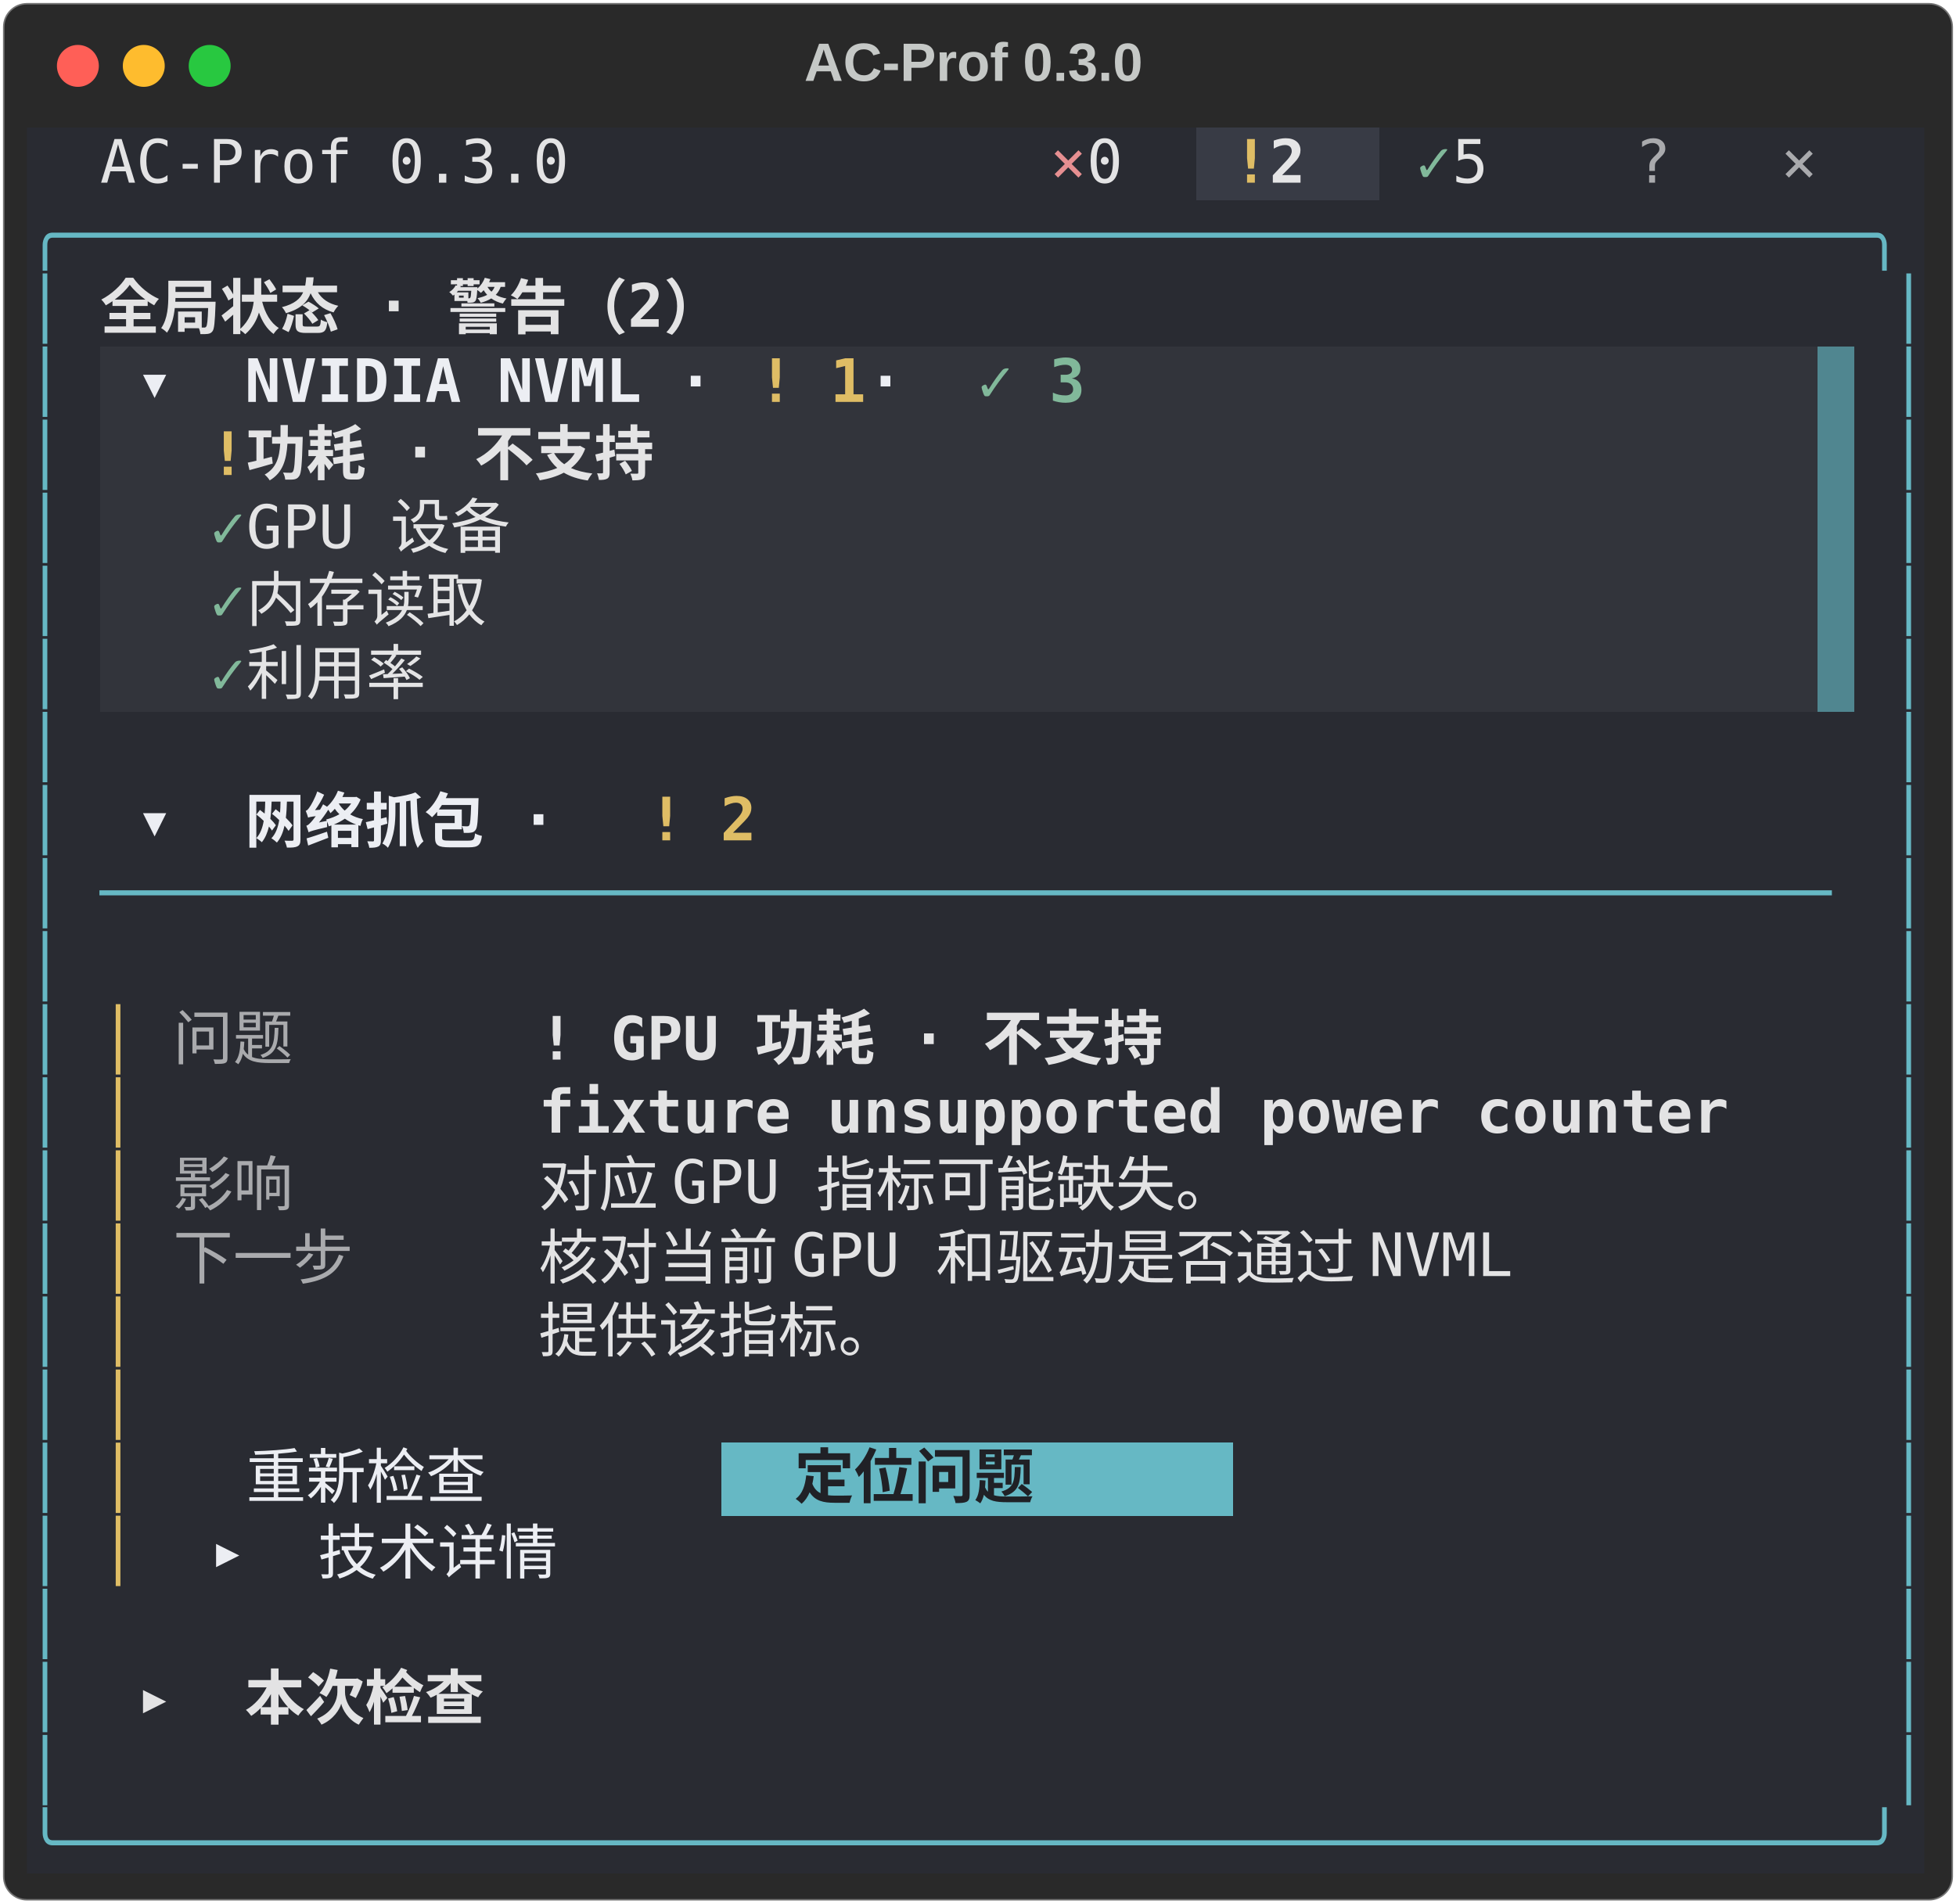
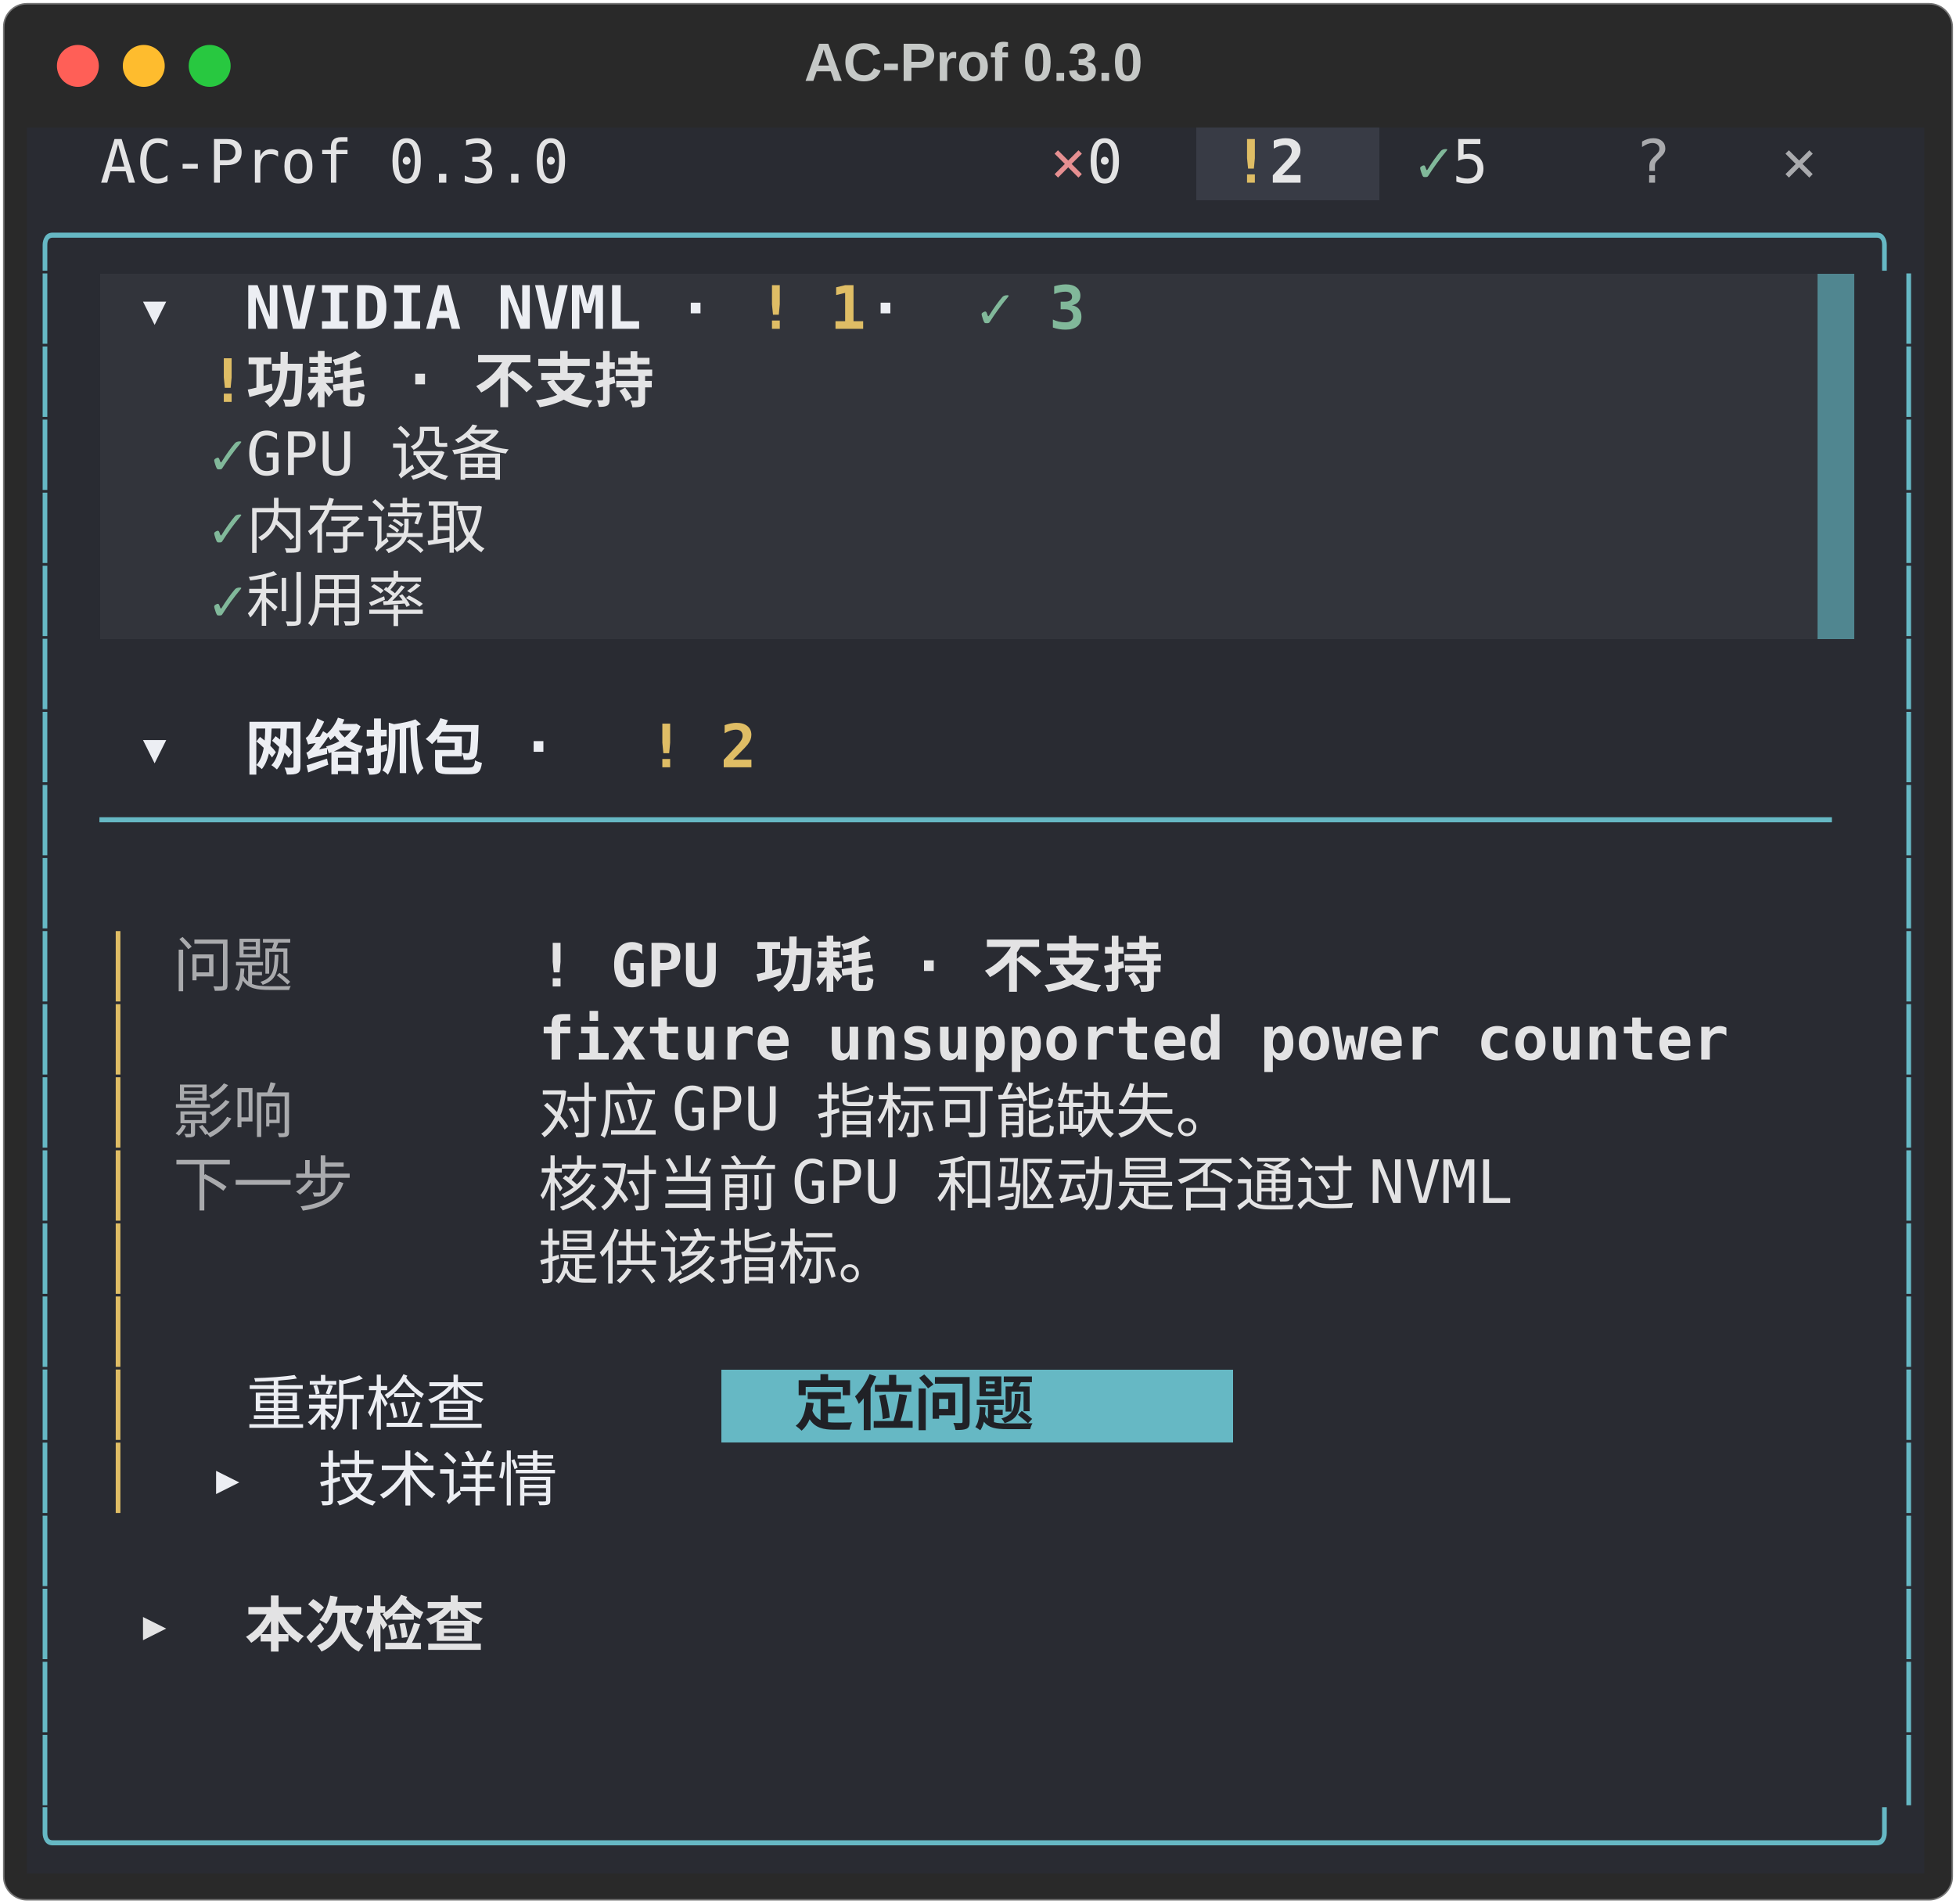
<svg xmlns="http://www.w3.org/2000/svg" class="rich-terminal" viewBox="0 0 653 635.6">
  <style>

    @font-face {
        font-family: "Fira Code";
        src: local("FiraCode-Regular"),
                url("https://cdnjs.cloudflare.com/ajax/libs/firacode/6.2.0/woff2/FiraCode-Regular.woff2") format("woff2"),
                url("https://cdnjs.cloudflare.com/ajax/libs/firacode/6.2.0/woff/FiraCode-Regular.woff") format("woff");
        font-style: normal;
        font-weight: 400;
    }
    @font-face {
        font-family: "Fira Code";
        src: local("FiraCode-Bold"),
                url("https://cdnjs.cloudflare.com/ajax/libs/firacode/6.2.0/woff2/FiraCode-Bold.woff2") format("woff2"),
                url("https://cdnjs.cloudflare.com/ajax/libs/firacode/6.2.0/woff/FiraCode-Bold.woff") format("woff");
        font-style: bold;
        font-weight: 700;
    }

    .terminal-matrix {
        font-family: Fira Code, monospace;
        font-size: 20px;
        line-height: 24.4px;
        font-variant-east-asian: full-width;
    }

    .terminal-title {
        font-size: 18px;
        font-weight: bold;
        font-family: arial;
    }

    .terminal-r1 { fill: #c5c8c6 }
.terminal-r2 { fill: #e3e3e4 }
.terminal-r3 { fill: #e68f91 }
.terminal-r4 { fill: #dfbd65;font-weight: bold }
.terminal-r5 { fill: #e5e5e6;font-weight: bold }
.terminal-r6 { fill: #81b89a }
.terminal-r7 { fill: #a9aaad }
.terminal-r8 { fill: #66b8c4 }
- .terminal-r9 { fill: #e3e3e4;font-weight: bold }
- .terminal-r10 { fill: #eceef3;font-weight: bold }
- .terminal-r11 { fill: #81b89a;font-weight: bold }
- .terminal-r12 { fill: #e4e4e5;font-weight: bold }
- .terminal-r13 { fill: #e4e4e5 }
- .terminal-r14 { fill: #dfbd65 }
+ .terminal-r9 { fill: #eceef3;font-weight: bold }
+ .terminal-r10 { fill: #81b89a;font-weight: bold }
+ .terminal-r11 { fill: #e4e4e5;font-weight: bold }
+ .terminal-r12 { fill: #e4e4e5 }
+ .terminal-r13 { fill: #dfbd65 }
+ .terminal-r14 { fill: #e3e3e4;font-weight: bold }
.terminal-r15 { fill: #eceef3 }
.terminal-r16 { fill: #202126;font-weight: bold }
    </style>
  <defs>
    <clipPath id="terminal-clip-terminal">
      <rect x="0" y="0" width="633.4" height="584.6" />
    </clipPath>
    <clipPath id="terminal-line-0">
      <rect x="0" y="1.5" width="634.4" height="24.65" />
    </clipPath>
    <clipPath id="terminal-line-1">
      <rect x="0" y="25.9" width="634.4" height="24.65" />
    </clipPath>
    <clipPath id="terminal-line-2">
      <rect x="0" y="50.3" width="634.4" height="24.65" />
    </clipPath>
    <clipPath id="terminal-line-3">
      <rect x="0" y="74.7" width="634.4" height="24.65" />
    </clipPath>
    <clipPath id="terminal-line-4">
      <rect x="0" y="99.1" width="634.4" height="24.65" />
    </clipPath>
    <clipPath id="terminal-line-5">
      <rect x="0" y="123.5" width="634.4" height="24.65" />
    </clipPath>
    <clipPath id="terminal-line-6">
      <rect x="0" y="147.9" width="634.4" height="24.65" />
    </clipPath>
    <clipPath id="terminal-line-7">
      <rect x="0" y="172.3" width="634.4" height="24.65" />
    </clipPath>
    <clipPath id="terminal-line-8">
      <rect x="0" y="196.7" width="634.4" height="24.65" />
    </clipPath>
    <clipPath id="terminal-line-9">
      <rect x="0" y="221.1" width="634.4" height="24.65" />
    </clipPath>
    <clipPath id="terminal-line-10">
      <rect x="0" y="245.5" width="634.4" height="24.65" />
    </clipPath>
    <clipPath id="terminal-line-11">
      <rect x="0" y="269.9" width="634.4" height="24.65" />
    </clipPath>
    <clipPath id="terminal-line-12">
      <rect x="0" y="294.3" width="634.4" height="24.65" />
    </clipPath>
    <clipPath id="terminal-line-13">
      <rect x="0" y="318.7" width="634.4" height="24.65" />
    </clipPath>
    <clipPath id="terminal-line-14">
      <rect x="0" y="343.1" width="634.4" height="24.65" />
    </clipPath>
    <clipPath id="terminal-line-15">
      <rect x="0" y="367.5" width="634.4" height="24.65" />
    </clipPath>
    <clipPath id="terminal-line-16">
      <rect x="0" y="391.9" width="634.4" height="24.65" />
    </clipPath>
    <clipPath id="terminal-line-17">
      <rect x="0" y="416.3" width="634.4" height="24.65" />
    </clipPath>
    <clipPath id="terminal-line-18">
      <rect x="0" y="440.7" width="634.4" height="24.65" />
    </clipPath>
    <clipPath id="terminal-line-19">
      <rect x="0" y="465.1" width="634.4" height="24.65" />
    </clipPath>
    <clipPath id="terminal-line-20">
      <rect x="0" y="489.5" width="634.4" height="24.65" />
    </clipPath>
    <clipPath id="terminal-line-21">
      <rect x="0" y="513.9" width="634.4" height="24.65" />
    </clipPath>
    <clipPath id="terminal-line-22">
      <rect x="0" y="538.3" width="634.4" height="24.65" />
    </clipPath>
  </defs>
  <rect fill="#292929" stroke="rgba(255,255,255,0.35)" stroke-width="1" x="1" y="1" width="651" height="633.6" rx="8" />
  <text class="terminal-title" fill="#c5c8c6" text-anchor="middle" x="325" y="27">AC-Prof 0.3.0</text>
  <g transform="translate(26,22)">
    <circle cx="0" cy="0" r="7" fill="#ff5f57" />
    <circle cx="22" cy="0" r="7" fill="#febc2e" />
    <circle cx="44" cy="0" r="7" fill="#28c840" />
  </g>
  <g transform="translate(9, 41)" clip-path="url(#terminal-clip-terminal)">
    <rect fill="#292b32" x="0" y="1.5" width="24.4" height="24.65" shape-rendering="crispEdges" />
    <rect fill="#292b32" x="24.4" y="1.5" width="158.6" height="24.65" shape-rendering="crispEdges" />
    <rect fill="#292b32" x="183" y="1.5" width="109.8" height="24.65" shape-rendering="crispEdges" />
    <rect fill="#292b32" x="292.8" y="1.5" width="48.8" height="24.65" shape-rendering="crispEdges" />
    <rect fill="#292b32" x="341.6" y="1.5" width="12.2" height="24.65" shape-rendering="crispEdges" />
    <rect fill="#292b32" x="353.8" y="1.5" width="24.4" height="24.65" shape-rendering="crispEdges" />
    <rect fill="#292b32" x="378.2" y="1.5" width="12.2" height="24.65" shape-rendering="crispEdges" />
    <rect fill="#383b45" x="390.4" y="1.5" width="12.2" height="24.65" shape-rendering="crispEdges" />
    <rect fill="#383b45" x="402.6" y="1.5" width="12.2" height="24.65" shape-rendering="crispEdges" />
    <rect fill="#383b45" x="414.8" y="1.5" width="24.4" height="24.65" shape-rendering="crispEdges" />
    <rect fill="#383b45" x="439.2" y="1.5" width="12.2" height="24.65" shape-rendering="crispEdges" />
    <rect fill="#292b32" x="451.4" y="1.5" width="12.2" height="24.65" shape-rendering="crispEdges" />
    <rect fill="#292b32" x="463.6" y="1.5" width="12.2" height="24.65" shape-rendering="crispEdges" />
    <rect fill="#292b32" x="475.8" y="1.5" width="24.4" height="24.65" shape-rendering="crispEdges" />
    <rect fill="#292b32" x="500.2" y="1.5" width="36.6" height="24.65" shape-rendering="crispEdges" />
    <rect fill="#292b32" x="536.8" y="1.5" width="36.6" height="24.65" shape-rendering="crispEdges" />
    <rect fill="#292b32" x="573.4" y="1.5" width="12.2" height="24.65" shape-rendering="crispEdges" />
    <rect fill="#292b32" x="585.6" y="1.5" width="36.6" height="24.65" shape-rendering="crispEdges" />
    <rect fill="#292b32" x="622.2" y="1.5" width="12.2" height="24.65" shape-rendering="crispEdges" />
    <rect fill="#292b32" x="0" y="25.9" width="634.4" height="24.65" shape-rendering="crispEdges" />
    <rect fill="#292b32" x="0" y="50.3" width="12.2" height="24.65" shape-rendering="crispEdges" />
    <rect fill="#292b32" x="12.2" y="50.3" width="12.2" height="24.65" shape-rendering="crispEdges" />
-     <rect fill="#292b32" x="24.4" y="50.3" width="244" height="24.65" shape-rendering="crispEdges" />
-     <rect fill="#292b32" x="268.4" y="50.3" width="353.8" height="24.65" shape-rendering="crispEdges" />
+     <rect fill="#32343b" x="24.4" y="50.3" width="12.2" height="24.65" shape-rendering="crispEdges" />
+     <rect fill="#32343b" x="36.6" y="50.3" width="207.4" height="24.65" shape-rendering="crispEdges" />
+     <rect fill="#32343b" x="244" y="50.3" width="36.6" height="24.65" shape-rendering="crispEdges" />
+     <rect fill="#32343b" x="280.6" y="50.3" width="36.6" height="24.65" shape-rendering="crispEdges" />
+     <rect fill="#32343b" x="317.2" y="50.3" width="36.6" height="24.65" shape-rendering="crispEdges" />
+     <rect fill="#32343b" x="353.8" y="50.3" width="244" height="24.65" shape-rendering="crispEdges" />
+     <rect fill="#508690" x="597.8" y="50.3" width="12.2" height="24.65" shape-rendering="crispEdges" />
+     <rect fill="#292b32" x="610" y="50.3" width="12.2" height="24.65" shape-rendering="crispEdges" />
    <rect fill="#292b32" x="622.2" y="50.3" width="12.2" height="24.65" shape-rendering="crispEdges" />
    <rect fill="#292b32" x="0" y="74.7" width="12.2" height="24.65" shape-rendering="crispEdges" />
    <rect fill="#292b32" x="12.2" y="74.7" width="12.2" height="24.65" shape-rendering="crispEdges" />
-     <rect fill="#32343b" x="24.4" y="74.7" width="12.2" height="24.65" shape-rendering="crispEdges" />
-     <rect fill="#32343b" x="36.6" y="74.7" width="207.4" height="24.65" shape-rendering="crispEdges" />
-     <rect fill="#32343b" x="244" y="74.7" width="36.6" height="24.65" shape-rendering="crispEdges" />
-     <rect fill="#32343b" x="280.6" y="74.7" width="36.6" height="24.65" shape-rendering="crispEdges" />
-     <rect fill="#32343b" x="317.2" y="74.7" width="36.6" height="24.65" shape-rendering="crispEdges" />
-     <rect fill="#32343b" x="353.8" y="74.7" width="244" height="24.65" shape-rendering="crispEdges" />
+     <rect fill="#32343b" x="24.4" y="74.7" width="36.6" height="24.65" shape-rendering="crispEdges" />
+     <rect fill="#32343b" x="61" y="74.7" width="12.2" height="24.65" shape-rendering="crispEdges" />
+     <rect fill="#32343b" x="73.2" y="74.7" width="170.8" height="24.65" shape-rendering="crispEdges" />
+     <rect fill="#32343b" x="244" y="74.7" width="353.8" height="24.65" shape-rendering="crispEdges" />
    <rect fill="#508690" x="597.8" y="74.7" width="12.2" height="24.65" shape-rendering="crispEdges" />
    <rect fill="#292b32" x="610" y="74.7" width="12.2" height="24.65" shape-rendering="crispEdges" />
    <rect fill="#292b32" x="622.2" y="74.7" width="12.2" height="24.65" shape-rendering="crispEdges" />
    <rect fill="#292b32" x="0" y="99.1" width="12.2" height="24.65" shape-rendering="crispEdges" />
    <rect fill="#292b32" x="12.2" y="99.1" width="12.2" height="24.65" shape-rendering="crispEdges" />
    <rect fill="#32343b" x="24.4" y="99.1" width="36.6" height="24.65" shape-rendering="crispEdges" />
    <rect fill="#32343b" x="61" y="99.1" width="12.2" height="24.65" shape-rendering="crispEdges" />
-     <rect fill="#32343b" x="73.2" y="99.1" width="170.8" height="24.65" shape-rendering="crispEdges" />
-     <rect fill="#32343b" x="244" y="99.1" width="353.8" height="24.65" shape-rendering="crispEdges" />
+     <rect fill="#32343b" x="73.2" y="99.1" width="109.8" height="24.65" shape-rendering="crispEdges" />
+     <rect fill="#32343b" x="183" y="99.1" width="414.8" height="24.65" shape-rendering="crispEdges" />
    <rect fill="#508690" x="597.8" y="99.1" width="12.2" height="24.65" shape-rendering="crispEdges" />
    <rect fill="#292b32" x="610" y="99.1" width="12.2" height="24.65" shape-rendering="crispEdges" />
    <rect fill="#292b32" x="622.2" y="99.1" width="12.2" height="24.65" shape-rendering="crispEdges" />
    <rect fill="#292b32" x="0" y="123.5" width="12.2" height="24.65" shape-rendering="crispEdges" />
    <rect fill="#292b32" x="12.2" y="123.5" width="12.2" height="24.65" shape-rendering="crispEdges" />
    <rect fill="#32343b" x="24.4" y="123.5" width="36.6" height="24.65" shape-rendering="crispEdges" />
    <rect fill="#32343b" x="61" y="123.5" width="12.2" height="24.65" shape-rendering="crispEdges" />
    <rect fill="#32343b" x="73.2" y="123.5" width="109.8" height="24.65" shape-rendering="crispEdges" />
    <rect fill="#32343b" x="183" y="123.5" width="414.8" height="24.65" shape-rendering="crispEdges" />
    <rect fill="#508690" x="597.8" y="123.5" width="12.2" height="24.65" shape-rendering="crispEdges" />
    <rect fill="#292b32" x="610" y="123.5" width="12.2" height="24.65" shape-rendering="crispEdges" />
    <rect fill="#292b32" x="622.2" y="123.5" width="12.2" height="24.65" shape-rendering="crispEdges" />
    <rect fill="#292b32" x="0" y="147.9" width="12.2" height="24.65" shape-rendering="crispEdges" />
    <rect fill="#292b32" x="12.2" y="147.9" width="12.2" height="24.65" shape-rendering="crispEdges" />
    <rect fill="#32343b" x="24.4" y="147.9" width="36.6" height="24.65" shape-rendering="crispEdges" />
    <rect fill="#32343b" x="61" y="147.9" width="12.2" height="24.65" shape-rendering="crispEdges" />
-     <rect fill="#32343b" x="73.2" y="147.9" width="109.8" height="24.65" shape-rendering="crispEdges" />
-     <rect fill="#32343b" x="183" y="147.9" width="414.8" height="24.65" shape-rendering="crispEdges" />
+     <rect fill="#32343b" x="73.2" y="147.9" width="85.4" height="24.65" shape-rendering="crispEdges" />
+     <rect fill="#32343b" x="158.6" y="147.9" width="439.2" height="24.65" shape-rendering="crispEdges" />
    <rect fill="#508690" x="597.8" y="147.9" width="12.2" height="24.65" shape-rendering="crispEdges" />
    <rect fill="#292b32" x="610" y="147.9" width="12.2" height="24.65" shape-rendering="crispEdges" />
    <rect fill="#292b32" x="622.2" y="147.9" width="12.2" height="24.65" shape-rendering="crispEdges" />
    <rect fill="#292b32" x="0" y="172.3" width="12.2" height="24.65" shape-rendering="crispEdges" />
-     <rect fill="#292b32" x="12.2" y="172.3" width="12.2" height="24.65" shape-rendering="crispEdges" />
-     <rect fill="#32343b" x="24.4" y="172.3" width="36.6" height="24.65" shape-rendering="crispEdges" />
-     <rect fill="#32343b" x="61" y="172.3" width="12.2" height="24.65" shape-rendering="crispEdges" />
-     <rect fill="#32343b" x="73.2" y="172.3" width="85.4" height="24.65" shape-rendering="crispEdges" />
-     <rect fill="#32343b" x="158.6" y="172.3" width="439.2" height="24.65" shape-rendering="crispEdges" />
-     <rect fill="#508690" x="597.8" y="172.3" width="12.2" height="24.65" shape-rendering="crispEdges" />
+     <rect fill="#292b32" x="12.2" y="172.3" width="585.6" height="24.65" shape-rendering="crispEdges" />
+     <rect fill="#292b32" x="597.8" y="172.3" width="12.2" height="24.65" shape-rendering="crispEdges" />
    <rect fill="#292b32" x="610" y="172.3" width="12.2" height="24.65" shape-rendering="crispEdges" />
    <rect fill="#292b32" x="622.2" y="172.3" width="12.2" height="24.65" shape-rendering="crispEdges" />
    <rect fill="#292b32" x="0" y="196.7" width="12.2" height="24.65" shape-rendering="crispEdges" />
-     <rect fill="#292b32" x="12.2" y="196.7" width="585.6" height="24.65" shape-rendering="crispEdges" />
+     <rect fill="#292b32" x="12.2" y="196.7" width="24.4" height="24.65" shape-rendering="crispEdges" />
+     <rect fill="#292b32" x="36.6" y="196.7" width="170.8" height="24.65" shape-rendering="crispEdges" />
+     <rect fill="#292b32" x="207.4" y="196.7" width="36.6" height="24.65" shape-rendering="crispEdges" />
+     <rect fill="#292b32" x="244" y="196.7" width="353.8" height="24.65" shape-rendering="crispEdges" />
    <rect fill="#292b32" x="597.8" y="196.7" width="12.2" height="24.65" shape-rendering="crispEdges" />
    <rect fill="#292b32" x="610" y="196.7" width="12.2" height="24.65" shape-rendering="crispEdges" />
    <rect fill="#292b32" x="622.2" y="196.7" width="12.2" height="24.65" shape-rendering="crispEdges" />
    <rect fill="#292b32" x="0" y="221.1" width="12.2" height="24.65" shape-rendering="crispEdges" />
-     <rect fill="#292b32" x="12.2" y="221.1" width="24.4" height="24.65" shape-rendering="crispEdges" />
-     <rect fill="#292b32" x="36.6" y="221.1" width="170.8" height="24.65" shape-rendering="crispEdges" />
-     <rect fill="#292b32" x="207.4" y="221.1" width="36.6" height="24.65" shape-rendering="crispEdges" />
-     <rect fill="#292b32" x="244" y="221.1" width="353.8" height="24.65" shape-rendering="crispEdges" />
-     <rect fill="#292b32" x="597.8" y="221.1" width="12.2" height="24.65" shape-rendering="crispEdges" />
+     <rect fill="#292b32" x="12.2" y="221.1" width="12.2" height="24.65" shape-rendering="crispEdges" />
+     <rect fill="#292b32" x="24.4" y="221.1" width="585.6" height="24.65" shape-rendering="crispEdges" />
    <rect fill="#292b32" x="610" y="221.1" width="12.2" height="24.65" shape-rendering="crispEdges" />
    <rect fill="#292b32" x="622.2" y="221.1" width="12.2" height="24.65" shape-rendering="crispEdges" />
    <rect fill="#292b32" x="0" y="245.5" width="12.2" height="24.65" shape-rendering="crispEdges" />
-     <rect fill="#292b32" x="12.2" y="245.5" width="12.2" height="24.65" shape-rendering="crispEdges" />
-     <rect fill="#292b32" x="24.4" y="245.5" width="585.6" height="24.65" shape-rendering="crispEdges" />
-     <rect fill="#292b32" x="610" y="245.5" width="12.2" height="24.65" shape-rendering="crispEdges" />
+     <rect fill="#292b32" x="12.2" y="245.5" width="610" height="24.65" shape-rendering="crispEdges" />
    <rect fill="#292b32" x="622.2" y="245.5" width="12.2" height="24.65" shape-rendering="crispEdges" />
    <rect fill="#292b32" x="0" y="269.9" width="12.2" height="24.65" shape-rendering="crispEdges" />
-     <rect fill="#292b32" x="12.2" y="269.9" width="610" height="24.65" shape-rendering="crispEdges" />
+     <rect fill="#292b32" x="12.2" y="269.9" width="12.2" height="24.65" shape-rendering="crispEdges" />
+     <rect fill="#292b32" x="24.4" y="269.9" width="12.2" height="24.65" shape-rendering="crispEdges" />
+     <rect fill="#292b32" x="36.6" y="269.9" width="12.2" height="24.65" shape-rendering="crispEdges" />
+     <rect fill="#292b32" x="48.8" y="269.9" width="48.8" height="24.65" shape-rendering="crispEdges" />
+     <rect fill="#292b32" x="97.6" y="269.9" width="73.2" height="24.65" shape-rendering="crispEdges" />
+     <rect fill="#292b32" x="170.8" y="269.9" width="231.8" height="24.65" shape-rendering="crispEdges" />
+     <rect fill="#292b32" x="402.6" y="269.9" width="219.6" height="24.65" shape-rendering="crispEdges" />
    <rect fill="#292b32" x="622.2" y="269.9" width="12.2" height="24.65" shape-rendering="crispEdges" />
    <rect fill="#292b32" x="0" y="294.3" width="12.2" height="24.65" shape-rendering="crispEdges" />
    <rect fill="#292b32" x="12.2" y="294.3" width="12.2" height="24.65" shape-rendering="crispEdges" />
    <rect fill="#292b32" x="24.4" y="294.3" width="12.2" height="24.65" shape-rendering="crispEdges" />
-     <rect fill="#292b32" x="36.6" y="294.3" width="12.2" height="24.65" shape-rendering="crispEdges" />
-     <rect fill="#292b32" x="48.8" y="294.3" width="48.8" height="24.65" shape-rendering="crispEdges" />
-     <rect fill="#292b32" x="97.6" y="294.3" width="73.2" height="24.65" shape-rendering="crispEdges" />
-     <rect fill="#292b32" x="170.8" y="294.3" width="231.8" height="24.65" shape-rendering="crispEdges" />
-     <rect fill="#292b32" x="402.6" y="294.3" width="219.6" height="24.65" shape-rendering="crispEdges" />
+     <rect fill="#292b32" x="36.6" y="294.3" width="134.2" height="24.65" shape-rendering="crispEdges" />
+     <rect fill="#292b32" x="170.8" y="294.3" width="402.6" height="24.65" shape-rendering="crispEdges" />
+     <rect fill="#292b32" x="573.4" y="294.3" width="48.8" height="24.65" shape-rendering="crispEdges" />
    <rect fill="#292b32" x="622.2" y="294.3" width="12.2" height="24.65" shape-rendering="crispEdges" />
    <rect fill="#292b32" x="0" y="318.7" width="12.2" height="24.65" shape-rendering="crispEdges" />
    <rect fill="#292b32" x="12.2" y="318.7" width="12.2" height="24.65" shape-rendering="crispEdges" />
    <rect fill="#292b32" x="24.4" y="318.7" width="12.2" height="24.65" shape-rendering="crispEdges" />
-     <rect fill="#292b32" x="36.6" y="318.7" width="134.2" height="24.65" shape-rendering="crispEdges" />
-     <rect fill="#292b32" x="170.8" y="318.7" width="402.6" height="24.65" shape-rendering="crispEdges" />
-     <rect fill="#292b32" x="573.4" y="318.7" width="48.8" height="24.65" shape-rendering="crispEdges" />
+     <rect fill="#292b32" x="36.6" y="318.7" width="12.2" height="24.65" shape-rendering="crispEdges" />
+     <rect fill="#292b32" x="48.8" y="318.7" width="48.8" height="24.65" shape-rendering="crispEdges" />
+     <rect fill="#292b32" x="97.6" y="318.7" width="73.2" height="24.65" shape-rendering="crispEdges" />
+     <rect fill="#292b32" x="170.8" y="318.7" width="280.6" height="24.65" shape-rendering="crispEdges" />
+     <rect fill="#292b32" x="451.4" y="318.7" width="170.8" height="24.65" shape-rendering="crispEdges" />
    <rect fill="#292b32" x="622.2" y="318.7" width="12.2" height="24.65" shape-rendering="crispEdges" />
    <rect fill="#292b32" x="0" y="343.1" width="12.2" height="24.65" shape-rendering="crispEdges" />
    <rect fill="#292b32" x="12.2" y="343.1" width="12.2" height="24.65" shape-rendering="crispEdges" />
    <rect fill="#292b32" x="24.4" y="343.1" width="12.2" height="24.65" shape-rendering="crispEdges" />
    <rect fill="#292b32" x="36.6" y="343.1" width="12.2" height="24.65" shape-rendering="crispEdges" />
-     <rect fill="#292b32" x="48.8" y="343.1" width="48.8" height="24.65" shape-rendering="crispEdges" />
-     <rect fill="#292b32" x="97.6" y="343.1" width="73.2" height="24.65" shape-rendering="crispEdges" />
-     <rect fill="#292b32" x="170.8" y="343.1" width="280.6" height="24.65" shape-rendering="crispEdges" />
-     <rect fill="#292b32" x="451.4" y="343.1" width="170.8" height="24.65" shape-rendering="crispEdges" />
+     <rect fill="#292b32" x="48.8" y="343.1" width="73.2" height="24.65" shape-rendering="crispEdges" />
+     <rect fill="#292b32" x="122" y="343.1" width="48.8" height="24.65" shape-rendering="crispEdges" />
+     <rect fill="#292b32" x="170.8" y="343.1" width="390.4" height="24.65" shape-rendering="crispEdges" />
+     <rect fill="#292b32" x="561.2" y="343.1" width="61" height="24.65" shape-rendering="crispEdges" />
    <rect fill="#292b32" x="622.2" y="343.1" width="12.2" height="24.65" shape-rendering="crispEdges" />
    <rect fill="#292b32" x="0" y="367.5" width="12.2" height="24.65" shape-rendering="crispEdges" />
    <rect fill="#292b32" x="12.2" y="367.5" width="12.2" height="24.65" shape-rendering="crispEdges" />
    <rect fill="#292b32" x="24.4" y="367.5" width="12.2" height="24.65" shape-rendering="crispEdges" />
-     <rect fill="#292b32" x="36.6" y="367.5" width="12.2" height="24.65" shape-rendering="crispEdges" />
-     <rect fill="#292b32" x="48.8" y="367.5" width="73.2" height="24.65" shape-rendering="crispEdges" />
-     <rect fill="#292b32" x="122" y="367.5" width="48.8" height="24.65" shape-rendering="crispEdges" />
-     <rect fill="#292b32" x="170.8" y="367.5" width="390.4" height="24.65" shape-rendering="crispEdges" />
-     <rect fill="#292b32" x="561.2" y="367.5" width="61" height="24.65" shape-rendering="crispEdges" />
+     <rect fill="#292b32" x="36.6" y="367.5" width="134.2" height="24.65" shape-rendering="crispEdges" />
+     <rect fill="#292b32" x="170.8" y="367.5" width="146.4" height="24.65" shape-rendering="crispEdges" />
+     <rect fill="#292b32" x="317.2" y="367.5" width="305" height="24.65" shape-rendering="crispEdges" />
    <rect fill="#292b32" x="622.2" y="367.5" width="12.2" height="24.65" shape-rendering="crispEdges" />
    <rect fill="#292b32" x="0" y="391.9" width="12.2" height="24.65" shape-rendering="crispEdges" />
    <rect fill="#292b32" x="12.2" y="391.9" width="12.2" height="24.65" shape-rendering="crispEdges" />
    <rect fill="#292b32" x="24.4" y="391.9" width="12.2" height="24.65" shape-rendering="crispEdges" />
-     <rect fill="#292b32" x="36.6" y="391.9" width="134.2" height="24.65" shape-rendering="crispEdges" />
-     <rect fill="#292b32" x="170.8" y="391.9" width="146.4" height="24.65" shape-rendering="crispEdges" />
-     <rect fill="#292b32" x="317.2" y="391.9" width="305" height="24.65" shape-rendering="crispEdges" />
+     <rect fill="#292b32" x="36.6" y="391.9" width="585.6" height="24.65" shape-rendering="crispEdges" />
    <rect fill="#292b32" x="622.2" y="391.9" width="12.2" height="24.65" shape-rendering="crispEdges" />
    <rect fill="#292b32" x="0" y="416.3" width="12.2" height="24.65" shape-rendering="crispEdges" />
    <rect fill="#292b32" x="12.2" y="416.3" width="12.2" height="24.65" shape-rendering="crispEdges" />
    <rect fill="#292b32" x="24.4" y="416.3" width="12.2" height="24.65" shape-rendering="crispEdges" />
-     <rect fill="#292b32" x="36.6" y="416.3" width="585.6" height="24.65" shape-rendering="crispEdges" />
+     <rect fill="#292b32" x="36.6" y="416.3" width="36.6" height="24.65" shape-rendering="crispEdges" />
+     <rect fill="#292b32" x="73.2" y="416.3" width="122" height="24.65" shape-rendering="crispEdges" />
+     <rect fill="#292b32" x="195.2" y="416.3" width="36.6" height="24.65" shape-rendering="crispEdges" />
+     <rect fill="#66b8c4" x="231.8" y="416.3" width="24.4" height="24.65" shape-rendering="crispEdges" />
+     <rect fill="#66b8c4" x="256.2" y="416.3" width="122" height="24.65" shape-rendering="crispEdges" />
+     <rect fill="#66b8c4" x="378.2" y="416.3" width="24.4" height="24.65" shape-rendering="crispEdges" />
+     <rect fill="#292b32" x="402.6" y="416.3" width="219.6" height="24.65" shape-rendering="crispEdges" />
    <rect fill="#292b32" x="622.2" y="416.3" width="12.2" height="24.65" shape-rendering="crispEdges" />
    <rect fill="#292b32" x="0" y="440.7" width="12.2" height="24.65" shape-rendering="crispEdges" />
    <rect fill="#292b32" x="12.2" y="440.7" width="12.2" height="24.65" shape-rendering="crispEdges" />
    <rect fill="#292b32" x="24.4" y="440.7" width="12.2" height="24.65" shape-rendering="crispEdges" />
-     <rect fill="#292b32" x="36.6" y="440.7" width="36.6" height="24.65" shape-rendering="crispEdges" />
-     <rect fill="#292b32" x="73.2" y="440.7" width="122" height="24.65" shape-rendering="crispEdges" />
-     <rect fill="#292b32" x="195.2" y="440.7" width="36.6" height="24.65" shape-rendering="crispEdges" />
-     <rect fill="#66b8c4" x="231.8" y="440.7" width="24.4" height="24.65" shape-rendering="crispEdges" />
-     <rect fill="#66b8c4" x="256.2" y="440.7" width="122" height="24.65" shape-rendering="crispEdges" />
-     <rect fill="#66b8c4" x="378.2" y="440.7" width="24.4" height="24.65" shape-rendering="crispEdges" />
-     <rect fill="#292b32" x="402.6" y="440.7" width="219.6" height="24.65" shape-rendering="crispEdges" />
+     <rect fill="#292b32" x="36.6" y="440.7" width="24.4" height="24.65" shape-rendering="crispEdges" />
+     <rect fill="#292b32" x="61" y="440.7" width="134.2" height="24.65" shape-rendering="crispEdges" />
+     <rect fill="#292b32" x="195.2" y="440.7" width="427" height="24.65" shape-rendering="crispEdges" />
    <rect fill="#292b32" x="622.2" y="440.7" width="12.2" height="24.65" shape-rendering="crispEdges" />
    <rect fill="#292b32" x="0" y="465.1" width="12.2" height="24.65" shape-rendering="crispEdges" />
-     <rect fill="#292b32" x="12.2" y="465.1" width="12.2" height="24.65" shape-rendering="crispEdges" />
-     <rect fill="#292b32" x="24.4" y="465.1" width="12.2" height="24.65" shape-rendering="crispEdges" />
-     <rect fill="#292b32" x="36.6" y="465.1" width="24.4" height="24.65" shape-rendering="crispEdges" />
-     <rect fill="#292b32" x="61" y="465.1" width="134.2" height="24.65" shape-rendering="crispEdges" />
-     <rect fill="#292b32" x="195.2" y="465.1" width="427" height="24.65" shape-rendering="crispEdges" />
+     <rect fill="#292b32" x="12.2" y="465.1" width="610" height="24.65" shape-rendering="crispEdges" />
    <rect fill="#292b32" x="622.2" y="465.1" width="12.2" height="24.65" shape-rendering="crispEdges" />
    <rect fill="#292b32" x="0" y="489.5" width="12.2" height="24.65" shape-rendering="crispEdges" />
-     <rect fill="#292b32" x="12.2" y="489.5" width="610" height="24.65" shape-rendering="crispEdges" />
+     <rect fill="#292b32" x="12.2" y="489.5" width="24.4" height="24.65" shape-rendering="crispEdges" />
+     <rect fill="#292b32" x="36.6" y="489.5" width="134.2" height="24.65" shape-rendering="crispEdges" />
+     <rect fill="#292b32" x="170.8" y="489.5" width="451.4" height="24.65" shape-rendering="crispEdges" />
    <rect fill="#292b32" x="622.2" y="489.5" width="12.2" height="24.65" shape-rendering="crispEdges" />
    <rect fill="#292b32" x="0" y="513.9" width="12.2" height="24.65" shape-rendering="crispEdges" />
-     <rect fill="#292b32" x="12.2" y="513.9" width="24.4" height="24.65" shape-rendering="crispEdges" />
-     <rect fill="#292b32" x="36.6" y="513.9" width="134.2" height="24.65" shape-rendering="crispEdges" />
-     <rect fill="#292b32" x="170.8" y="513.9" width="451.4" height="24.65" shape-rendering="crispEdges" />
+     <rect fill="#292b32" x="12.2" y="513.9" width="610" height="24.65" shape-rendering="crispEdges" />
    <rect fill="#292b32" x="622.2" y="513.9" width="12.2" height="24.65" shape-rendering="crispEdges" />
    <rect fill="#292b32" x="0" y="538.3" width="12.2" height="24.65" shape-rendering="crispEdges" />
    <rect fill="#292b32" x="12.2" y="538.3" width="610" height="24.65" shape-rendering="crispEdges" />
    <rect fill="#292b32" x="622.2" y="538.3" width="12.2" height="24.65" shape-rendering="crispEdges" />
    <rect fill="#292b32" x="0" y="562.7" width="634.4" height="24.65" shape-rendering="crispEdges" />
    <g class="terminal-matrix">
      <text class="terminal-r2" x="24.4" y="20" textLength="158.6" clip-path="url(#terminal-line-0)">AC-Prof 0.3.0</text>
      <text class="terminal-r3" x="341.6" y="20" textLength="12.2" clip-path="url(#terminal-line-0)">×</text>
      <text class="terminal-r2" x="353.8" y="20" textLength="24.4" clip-path="url(#terminal-line-0)"> 0</text>
      <text class="terminal-r4" x="402.6" y="20" textLength="12.2" clip-path="url(#terminal-line-0)">!</text>
      <text class="terminal-r5" x="414.8" y="20" textLength="24.4" clip-path="url(#terminal-line-0)"> 2</text>
      <text class="terminal-r6" x="463.6" y="20" textLength="12.2" clip-path="url(#terminal-line-0)">✓</text>
      <text class="terminal-r2" x="475.8" y="20" textLength="24.4" clip-path="url(#terminal-line-0)"> 5</text>
      <text class="terminal-r7" x="536.8" y="20" textLength="36.6" clip-path="url(#terminal-line-0)"> ? </text>
      <text class="terminal-r7" x="585.6" y="20" textLength="36.6" clip-path="url(#terminal-line-0)"> × </text>
      <text class="terminal-r1" x="634.4" y="20" textLength="12.2" clip-path="url(#terminal-line-0)">
</text>
      <text class="terminal-r8" x="0" y="44.4" textLength="634.4" clip-path="url(#terminal-line-1)">╭──────────────────────────────────────────────────╮</text>
      <text class="terminal-r1" x="634.4" y="44.4" textLength="12.2" clip-path="url(#terminal-line-1)">
</text>
      <text class="terminal-r8" x="0" y="68.8" textLength="12.2" clip-path="url(#terminal-line-2)">│</text>
-       <text class="terminal-r9" x="24.4" y="68.8" textLength="146.4" clip-path="url(#terminal-line-2)">全局状态 · 警告（2）</text>
+       <text class="terminal-r9" x="36.6" y="68.8" textLength="207.4" clip-path="url(#terminal-line-2)">▾  NVIDIA NVML · </text>
+       <text class="terminal-r4" x="244" y="68.8" textLength="36.6" clip-path="url(#terminal-line-2)">! 1</text>
+       <text class="terminal-r9" x="280.6" y="68.8" textLength="36.6" clip-path="url(#terminal-line-2)"> · </text>
+       <text class="terminal-r10" x="317.2" y="68.8" textLength="36.6" clip-path="url(#terminal-line-2)">✓ 3</text>
      <text class="terminal-r8" x="622.2" y="68.8" textLength="12.2" clip-path="url(#terminal-line-2)">│</text>
      <text class="terminal-r1" x="634.4" y="68.8" textLength="12.2" clip-path="url(#terminal-line-2)">
</text>
      <text class="terminal-r8" x="0" y="93.2" textLength="12.2" clip-path="url(#terminal-line-3)">│</text>
-       <text class="terminal-r10" x="36.6" y="93.2" textLength="207.4" clip-path="url(#terminal-line-3)">▾  NVIDIA NVML · </text>
-       <text class="terminal-r4" x="244" y="93.2" textLength="36.6" clip-path="url(#terminal-line-3)">! 1</text>
-       <text class="terminal-r10" x="280.6" y="93.2" textLength="36.6" clip-path="url(#terminal-line-3)"> · </text>
-       <text class="terminal-r11" x="317.2" y="93.2" textLength="36.6" clip-path="url(#terminal-line-3)">✓ 3</text>
+       <text class="terminal-r4" x="61" y="93.2" textLength="12.2" clip-path="url(#terminal-line-3)">!</text>
+       <text class="terminal-r11" x="73.2" y="93.2" textLength="109.8" clip-path="url(#terminal-line-3)"> 功耗 · 不支持</text>
      <text class="terminal-r8" x="622.2" y="93.2" textLength="12.2" clip-path="url(#terminal-line-3)">│</text>
      <text class="terminal-r1" x="634.4" y="93.2" textLength="12.2" clip-path="url(#terminal-line-3)">
</text>
      <text class="terminal-r8" x="0" y="117.6" textLength="12.2" clip-path="url(#terminal-line-4)">│</text>
-       <text class="terminal-r4" x="61" y="117.6" textLength="12.2" clip-path="url(#terminal-line-4)">!</text>
-       <text class="terminal-r12" x="73.2" y="117.6" textLength="109.8" clip-path="url(#terminal-line-4)"> 功耗 · 不支持</text>
+       <text class="terminal-r6" x="61" y="117.6" textLength="12.2" clip-path="url(#terminal-line-4)">✓</text>
+       <text class="terminal-r12" x="73.2" y="117.6" textLength="85.4" clip-path="url(#terminal-line-4)"> GPU 设备</text>
      <text class="terminal-r8" x="622.2" y="117.6" textLength="12.2" clip-path="url(#terminal-line-4)">│</text>
      <text class="terminal-r1" x="634.4" y="117.6" textLength="12.2" clip-path="url(#terminal-line-4)">
</text>
      <text class="terminal-r8" x="0" y="142" textLength="12.2" clip-path="url(#terminal-line-5)">│</text>
      <text class="terminal-r6" x="61" y="142" textLength="12.2" clip-path="url(#terminal-line-5)">✓</text>
-       <text class="terminal-r13" x="73.2" y="142" textLength="85.4" clip-path="url(#terminal-line-5)"> GPU 设备</text>
+       <text class="terminal-r12" x="73.2" y="142" textLength="61" clip-path="url(#terminal-line-5)"> 内存读取</text>
      <text class="terminal-r8" x="622.2" y="142" textLength="12.2" clip-path="url(#terminal-line-5)">│</text>
      <text class="terminal-r1" x="634.4" y="142" textLength="12.2" clip-path="url(#terminal-line-5)">
</text>
      <text class="terminal-r8" x="0" y="166.4" textLength="12.2" clip-path="url(#terminal-line-6)">│</text>
      <text class="terminal-r6" x="61" y="166.4" textLength="12.2" clip-path="url(#terminal-line-6)">✓</text>
-       <text class="terminal-r13" x="73.2" y="166.4" textLength="61" clip-path="url(#terminal-line-6)"> 内存读取</text>
+       <text class="terminal-r12" x="73.2" y="166.4" textLength="48.8" clip-path="url(#terminal-line-6)"> 利用率</text>
      <text class="terminal-r8" x="622.2" y="166.4" textLength="12.2" clip-path="url(#terminal-line-6)">│</text>
      <text class="terminal-r1" x="634.4" y="166.4" textLength="12.2" clip-path="url(#terminal-line-6)">
</text>
      <text class="terminal-r8" x="0" y="190.8" textLength="12.2" clip-path="url(#terminal-line-7)">│</text>
-       <text class="terminal-r6" x="61" y="190.8" textLength="12.2" clip-path="url(#terminal-line-7)">✓</text>
-       <text class="terminal-r13" x="73.2" y="190.8" textLength="48.8" clip-path="url(#terminal-line-7)"> 利用率</text>
      <text class="terminal-r8" x="622.2" y="190.8" textLength="12.2" clip-path="url(#terminal-line-7)">│</text>
      <text class="terminal-r1" x="634.4" y="190.8" textLength="12.2" clip-path="url(#terminal-line-7)">
</text>
      <text class="terminal-r8" x="0" y="215.2" textLength="12.2" clip-path="url(#terminal-line-8)">│</text>
+       <text class="terminal-r9" x="36.6" y="215.2" textLength="122" clip-path="url(#terminal-line-8)">▾  网络抓包 · </text>
+       <text class="terminal-r4" x="207.4" y="215.2" textLength="36.6" clip-path="url(#terminal-line-8)">! 2</text>
      <text class="terminal-r8" x="622.2" y="215.2" textLength="12.2" clip-path="url(#terminal-line-8)">│</text>
      <text class="terminal-r1" x="634.4" y="215.2" textLength="12.2" clip-path="url(#terminal-line-8)">
</text>
      <text class="terminal-r8" x="0" y="239.6" textLength="12.2" clip-path="url(#terminal-line-9)">│</text>
-       <text class="terminal-r10" x="36.6" y="239.6" textLength="122" clip-path="url(#terminal-line-9)">▾  网络抓包 · </text>
-       <text class="terminal-r4" x="207.4" y="239.6" textLength="36.6" clip-path="url(#terminal-line-9)">! 2</text>
+       <text class="terminal-r8" x="24.4" y="239.6" textLength="585.6" clip-path="url(#terminal-line-9)">────────────────────────────────────────────────</text>
      <text class="terminal-r8" x="622.2" y="239.6" textLength="12.2" clip-path="url(#terminal-line-9)">│</text>
      <text class="terminal-r1" x="634.4" y="239.6" textLength="12.2" clip-path="url(#terminal-line-9)">
</text>
      <text class="terminal-r8" x="0" y="264" textLength="12.2" clip-path="url(#terminal-line-10)">│</text>
-       <text class="terminal-r8" x="24.4" y="264" textLength="585.6" clip-path="url(#terminal-line-10)">────────────────────────────────────────────────</text>
      <text class="terminal-r8" x="622.2" y="264" textLength="12.2" clip-path="url(#terminal-line-10)">│</text>
      <text class="terminal-r1" x="634.4" y="264" textLength="12.2" clip-path="url(#terminal-line-10)">
</text>
      <text class="terminal-r8" x="0" y="288.4" textLength="12.2" clip-path="url(#terminal-line-11)">│</text>
+       <text class="terminal-r13" x="24.4" y="288.4" textLength="12.2" clip-path="url(#terminal-line-11)">│</text>
+       <text class="terminal-r7" x="48.8" y="288.4" textLength="24.4" clip-path="url(#terminal-line-11)">问题</text>
+       <text class="terminal-r14" x="170.8" y="288.4" textLength="170.8" clip-path="url(#terminal-line-11)">! GPU 功耗 · 不支持</text>
      <text class="terminal-r8" x="622.2" y="288.4" textLength="12.2" clip-path="url(#terminal-line-11)">│</text>
      <text class="terminal-r1" x="634.4" y="288.4" textLength="12.2" clip-path="url(#terminal-line-11)">
</text>
      <text class="terminal-r8" x="0" y="312.8" textLength="12.2" clip-path="url(#terminal-line-12)">│</text>
-       <text class="terminal-r14" x="24.4" y="312.8" textLength="12.2" clip-path="url(#terminal-line-12)">│</text>
-       <text class="terminal-r7" x="48.8" y="312.8" textLength="24.4" clip-path="url(#terminal-line-12)">问题</text>
-       <text class="terminal-r9" x="170.8" y="312.8" textLength="170.8" clip-path="url(#terminal-line-12)">! GPU 功耗 · 不支持</text>
+       <text class="terminal-r13" x="24.4" y="312.8" textLength="12.2" clip-path="url(#terminal-line-12)">│</text>
+       <text class="terminal-r14" x="170.8" y="312.8" textLength="402.6" clip-path="url(#terminal-line-12)">fixture unsupported power counter</text>
      <text class="terminal-r8" x="622.2" y="312.8" textLength="12.2" clip-path="url(#terminal-line-12)">│</text>
      <text class="terminal-r1" x="634.4" y="312.8" textLength="12.2" clip-path="url(#terminal-line-12)">
</text>
      <text class="terminal-r8" x="0" y="337.2" textLength="12.2" clip-path="url(#terminal-line-13)">│</text>
-       <text class="terminal-r14" x="24.4" y="337.2" textLength="12.2" clip-path="url(#terminal-line-13)">│</text>
-       <text class="terminal-r9" x="170.8" y="337.2" textLength="402.6" clip-path="url(#terminal-line-13)">fixture unsupported power counter</text>
+       <text class="terminal-r13" x="24.4" y="337.2" textLength="12.2" clip-path="url(#terminal-line-13)">│</text>
+       <text class="terminal-r7" x="48.8" y="337.2" textLength="24.4" clip-path="url(#terminal-line-13)">影响</text>
+       <text class="terminal-r2" x="170.8" y="337.2" textLength="170.8" clip-path="url(#terminal-line-13)">对应 GPU 指标可能缺失。</text>
      <text class="terminal-r8" x="622.2" y="337.2" textLength="12.2" clip-path="url(#terminal-line-13)">│</text>
      <text class="terminal-r1" x="634.4" y="337.2" textLength="12.2" clip-path="url(#terminal-line-13)">
</text>
      <text class="terminal-r8" x="0" y="361.6" textLength="12.2" clip-path="url(#terminal-line-14)">│</text>
-       <text class="terminal-r14" x="24.4" y="361.6" textLength="12.2" clip-path="url(#terminal-line-14)">│</text>
-       <text class="terminal-r7" x="48.8" y="361.6" textLength="24.4" clip-path="url(#terminal-line-14)">影响</text>
-       <text class="terminal-r2" x="170.8" y="361.6" textLength="170.8" clip-path="url(#terminal-line-14)">对应 GPU 指标可能缺失。</text>
+       <text class="terminal-r13" x="24.4" y="361.6" textLength="12.2" clip-path="url(#terminal-line-14)">│</text>
+       <text class="terminal-r7" x="48.8" y="361.6" textLength="36.6" clip-path="url(#terminal-line-14)">下一步</text>
+       <text class="terminal-r2" x="170.8" y="361.6" textLength="256.2" clip-path="url(#terminal-line-14)">核对当前 GPU 和驱动是否通过 NVML</text>
      <text class="terminal-r8" x="622.2" y="361.6" textLength="12.2" clip-path="url(#terminal-line-14)">│</text>
      <text class="terminal-r1" x="634.4" y="361.6" textLength="12.2" clip-path="url(#terminal-line-14)">
</text>
      <text class="terminal-r8" x="0" y="386" textLength="12.2" clip-path="url(#terminal-line-15)">│</text>
-       <text class="terminal-r14" x="24.4" y="386" textLength="12.2" clip-path="url(#terminal-line-15)">│</text>
-       <text class="terminal-r7" x="48.8" y="386" textLength="36.6" clip-path="url(#terminal-line-15)">下一步</text>
-       <text class="terminal-r2" x="170.8" y="386" textLength="256.2" clip-path="url(#terminal-line-15)">核对当前 GPU 和驱动是否通过 NVML</text>
+       <text class="terminal-r13" x="24.4" y="386" textLength="12.2" clip-path="url(#terminal-line-15)">│</text>
+       <text class="terminal-r2" x="170.8" y="386" textLength="73.2" clip-path="url(#terminal-line-15)">提供该指标。</text>
      <text class="terminal-r8" x="622.2" y="386" textLength="12.2" clip-path="url(#terminal-line-15)">│</text>
      <text class="terminal-r1" x="634.4" y="386" textLength="12.2" clip-path="url(#terminal-line-15)">
</text>
      <text class="terminal-r8" x="0" y="410.4" textLength="12.2" clip-path="url(#terminal-line-16)">│</text>
-       <text class="terminal-r14" x="24.4" y="410.4" textLength="12.2" clip-path="url(#terminal-line-16)">│</text>
-       <text class="terminal-r2" x="170.8" y="410.4" textLength="73.2" clip-path="url(#terminal-line-16)">提供该指标。</text>
+       <text class="terminal-r13" x="24.4" y="410.4" textLength="12.2" clip-path="url(#terminal-line-16)">│</text>
      <text class="terminal-r8" x="622.2" y="410.4" textLength="12.2" clip-path="url(#terminal-line-16)">│</text>
      <text class="terminal-r1" x="634.4" y="410.4" textLength="12.2" clip-path="url(#terminal-line-16)">
</text>
      <text class="terminal-r8" x="0" y="434.8" textLength="12.2" clip-path="url(#terminal-line-17)">│</text>
-       <text class="terminal-r14" x="24.4" y="434.8" textLength="12.2" clip-path="url(#terminal-line-17)">│</text>
+       <text class="terminal-r13" x="24.4" y="434.8" textLength="12.2" clip-path="url(#terminal-line-17)">│</text>
+       <text class="terminal-r15" x="73.2" y="434.8" textLength="73.2" clip-path="url(#terminal-line-17)"> 重新检查 </text>
+       <text class="terminal-r16" x="256.2" y="434.8" textLength="73.2" clip-path="url(#terminal-line-17)"> 定位问题 </text>
      <text class="terminal-r8" x="622.2" y="434.8" textLength="12.2" clip-path="url(#terminal-line-17)">│</text>
      <text class="terminal-r1" x="634.4" y="434.8" textLength="12.2" clip-path="url(#terminal-line-17)">
</text>
      <text class="terminal-r8" x="0" y="459.2" textLength="12.2" clip-path="url(#terminal-line-18)">│</text>
-       <text class="terminal-r14" x="24.4" y="459.2" textLength="12.2" clip-path="url(#terminal-line-18)">│</text>
-       <text class="terminal-r15" x="73.2" y="459.2" textLength="73.2" clip-path="url(#terminal-line-18)"> 重新检查 </text>
-       <text class="terminal-r16" x="256.2" y="459.2" textLength="73.2" clip-path="url(#terminal-line-18)"> 定位问题 </text>
+       <text class="terminal-r13" x="24.4" y="459.2" textLength="12.2" clip-path="url(#terminal-line-18)">│</text>
+       <text class="terminal-r15" x="61" y="459.2" textLength="85.4" clip-path="url(#terminal-line-18)">▸  技术详情</text>
      <text class="terminal-r8" x="622.2" y="459.2" textLength="12.2" clip-path="url(#terminal-line-18)">│</text>
      <text class="terminal-r1" x="634.4" y="459.2" textLength="12.2" clip-path="url(#terminal-line-18)">
</text>
      <text class="terminal-r8" x="0" y="483.6" textLength="12.2" clip-path="url(#terminal-line-19)">│</text>
-       <text class="terminal-r14" x="24.4" y="483.6" textLength="12.2" clip-path="url(#terminal-line-19)">│</text>
-       <text class="terminal-r15" x="61" y="483.6" textLength="85.4" clip-path="url(#terminal-line-19)">▸  技术详情</text>
      <text class="terminal-r8" x="622.2" y="483.6" textLength="12.2" clip-path="url(#terminal-line-19)">│</text>
      <text class="terminal-r1" x="634.4" y="483.6" textLength="12.2" clip-path="url(#terminal-line-19)">
</text>
      <text class="terminal-r8" x="0" y="508" textLength="12.2" clip-path="url(#terminal-line-20)">│</text>
+       <text class="terminal-r14" x="36.6" y="508" textLength="85.4" clip-path="url(#terminal-line-20)">▸  本次检查</text>
      <text class="terminal-r8" x="622.2" y="508" textLength="12.2" clip-path="url(#terminal-line-20)">│</text>
      <text class="terminal-r1" x="634.4" y="508" textLength="12.2" clip-path="url(#terminal-line-20)">
</text>
      <text class="terminal-r8" x="0" y="532.4" textLength="12.2" clip-path="url(#terminal-line-21)">│</text>
-       <text class="terminal-r9" x="36.6" y="532.4" textLength="85.4" clip-path="url(#terminal-line-21)">▸  本次检查</text>
      <text class="terminal-r8" x="622.2" y="532.4" textLength="12.2" clip-path="url(#terminal-line-21)">│</text>
      <text class="terminal-r1" x="634.4" y="532.4" textLength="12.2" clip-path="url(#terminal-line-21)">
</text>
      <text class="terminal-r8" x="0" y="556.8" textLength="12.2" clip-path="url(#terminal-line-22)">│</text>
      <text class="terminal-r8" x="622.2" y="556.8" textLength="12.2" clip-path="url(#terminal-line-22)">│</text>
      <text class="terminal-r1" x="634.4" y="556.8" textLength="12.2" clip-path="url(#terminal-line-22)">
</text>
      <text class="terminal-r8" x="0" y="581.2" textLength="634.4" clip-path="url(#terminal-line-23)">╰──────────────────────────────────────────────────╯</text>
    </g>
  </g>
</svg>
